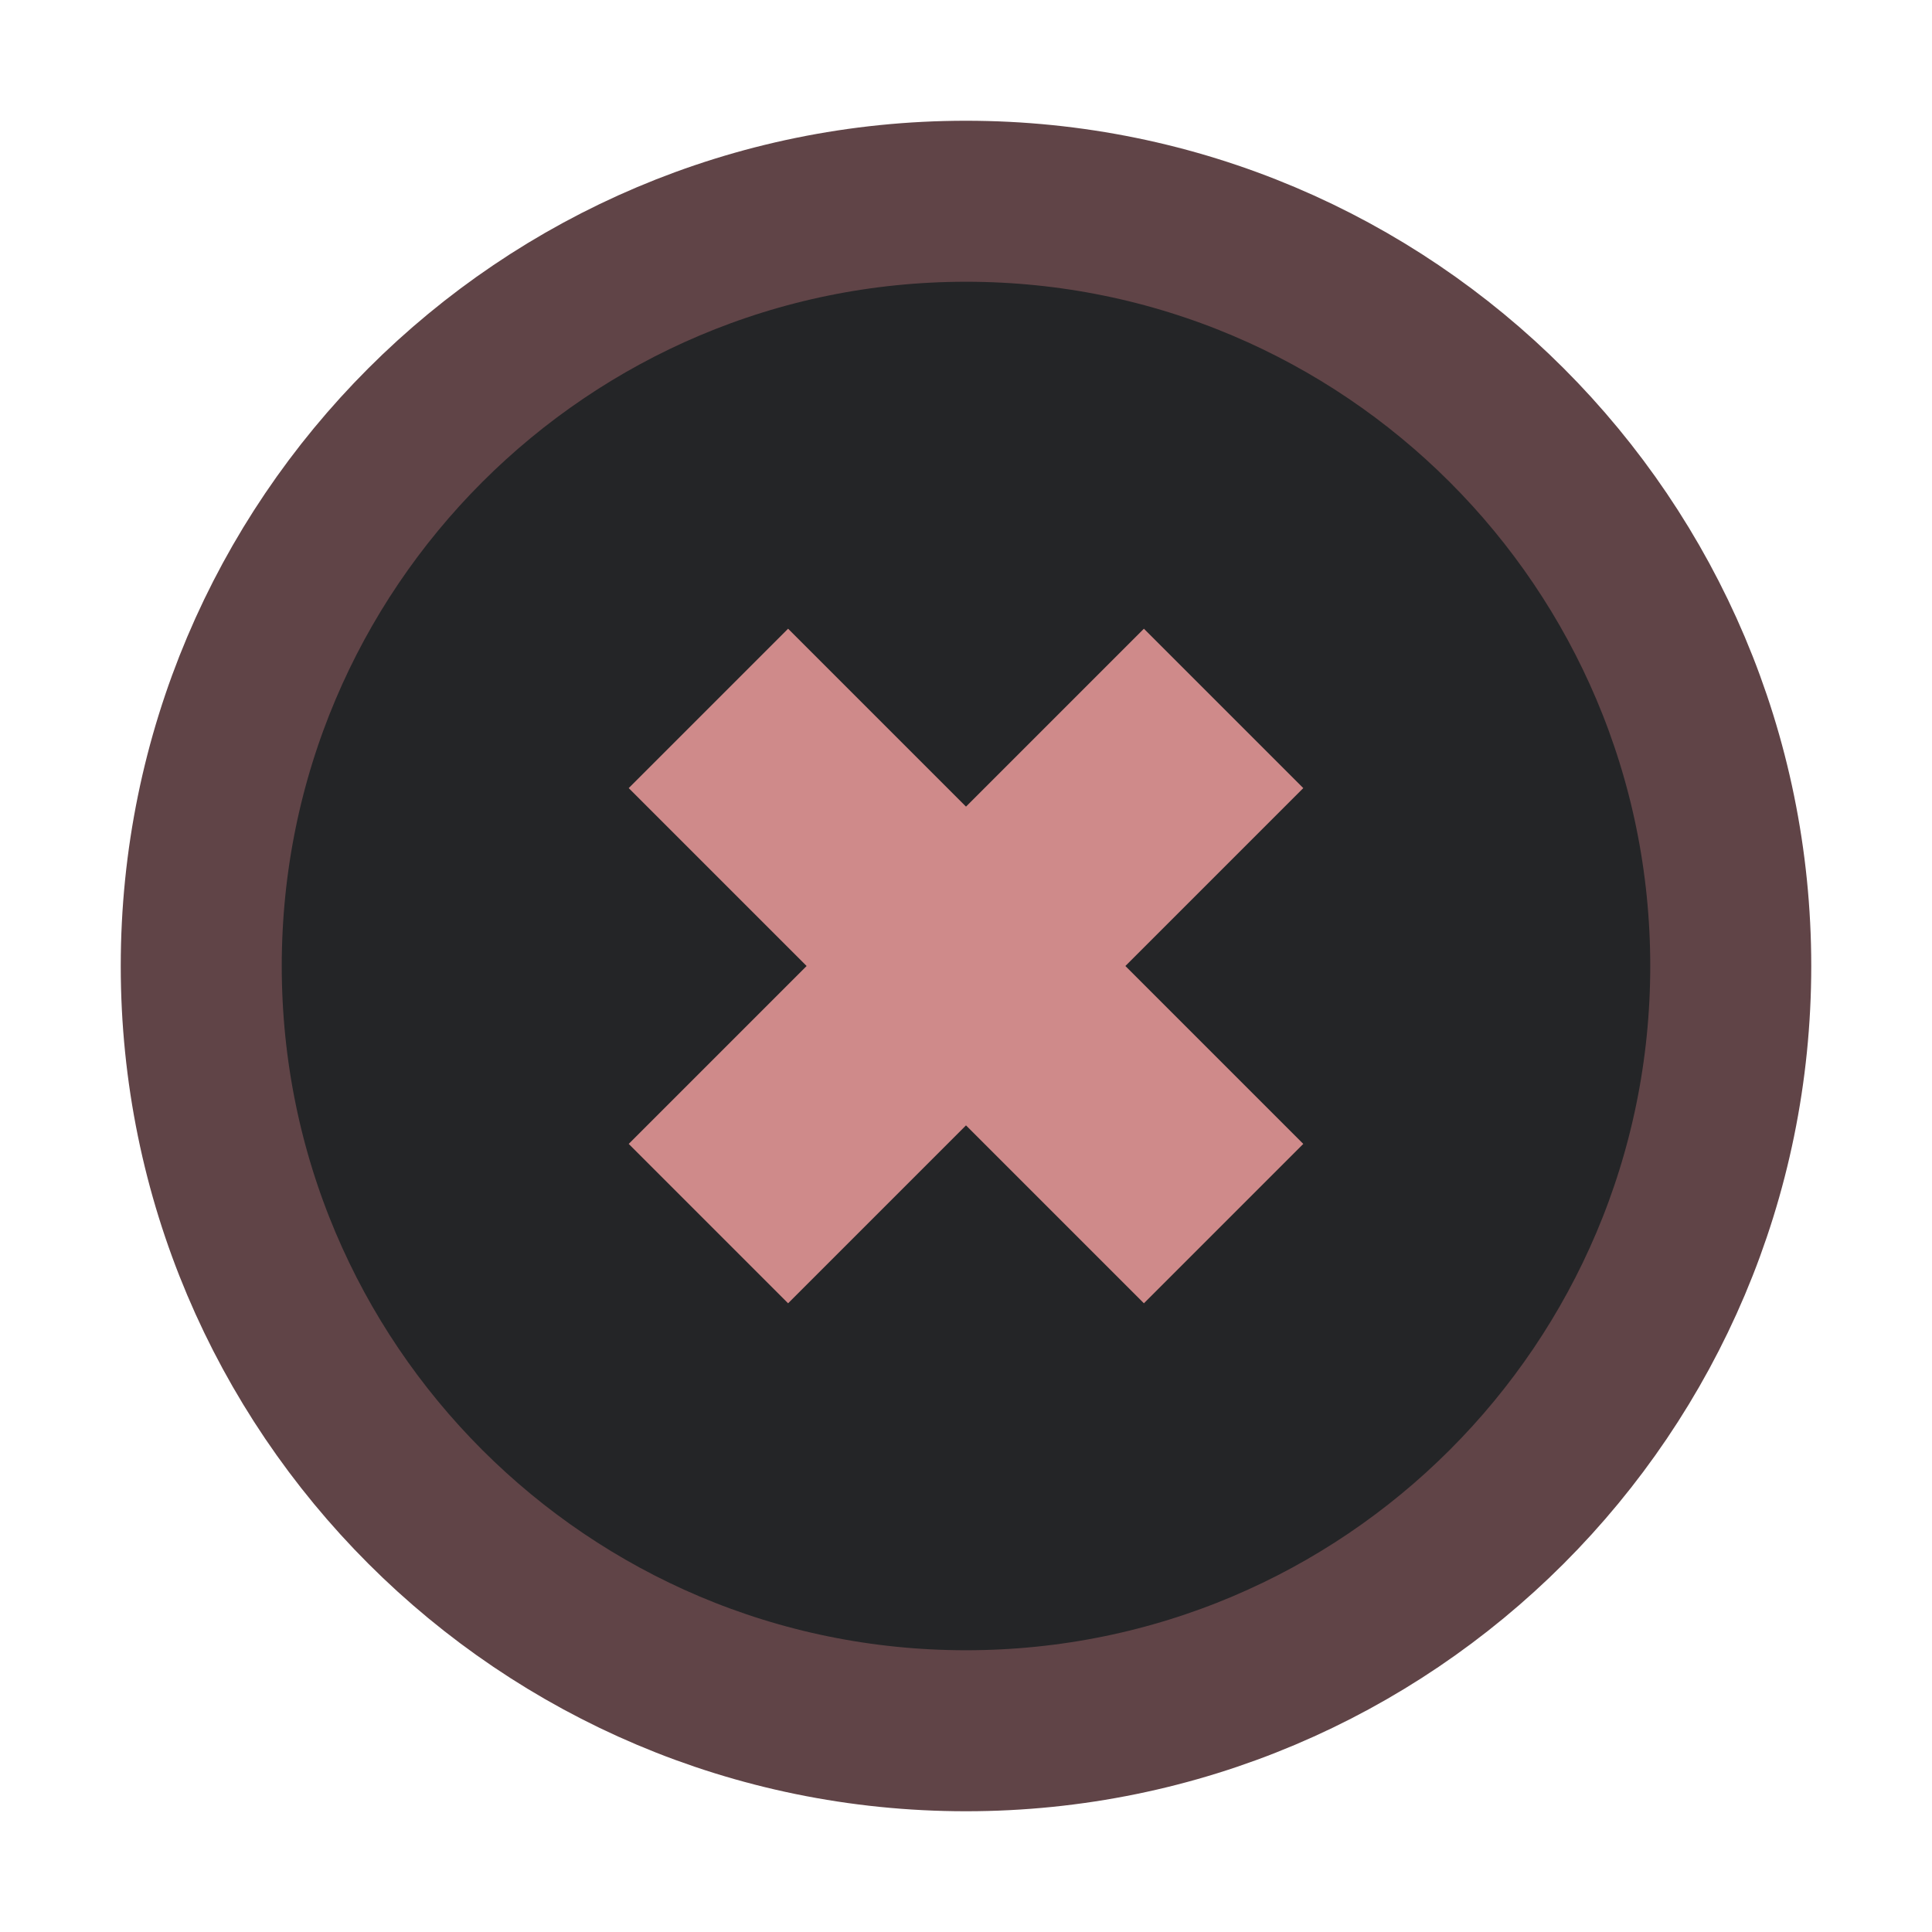
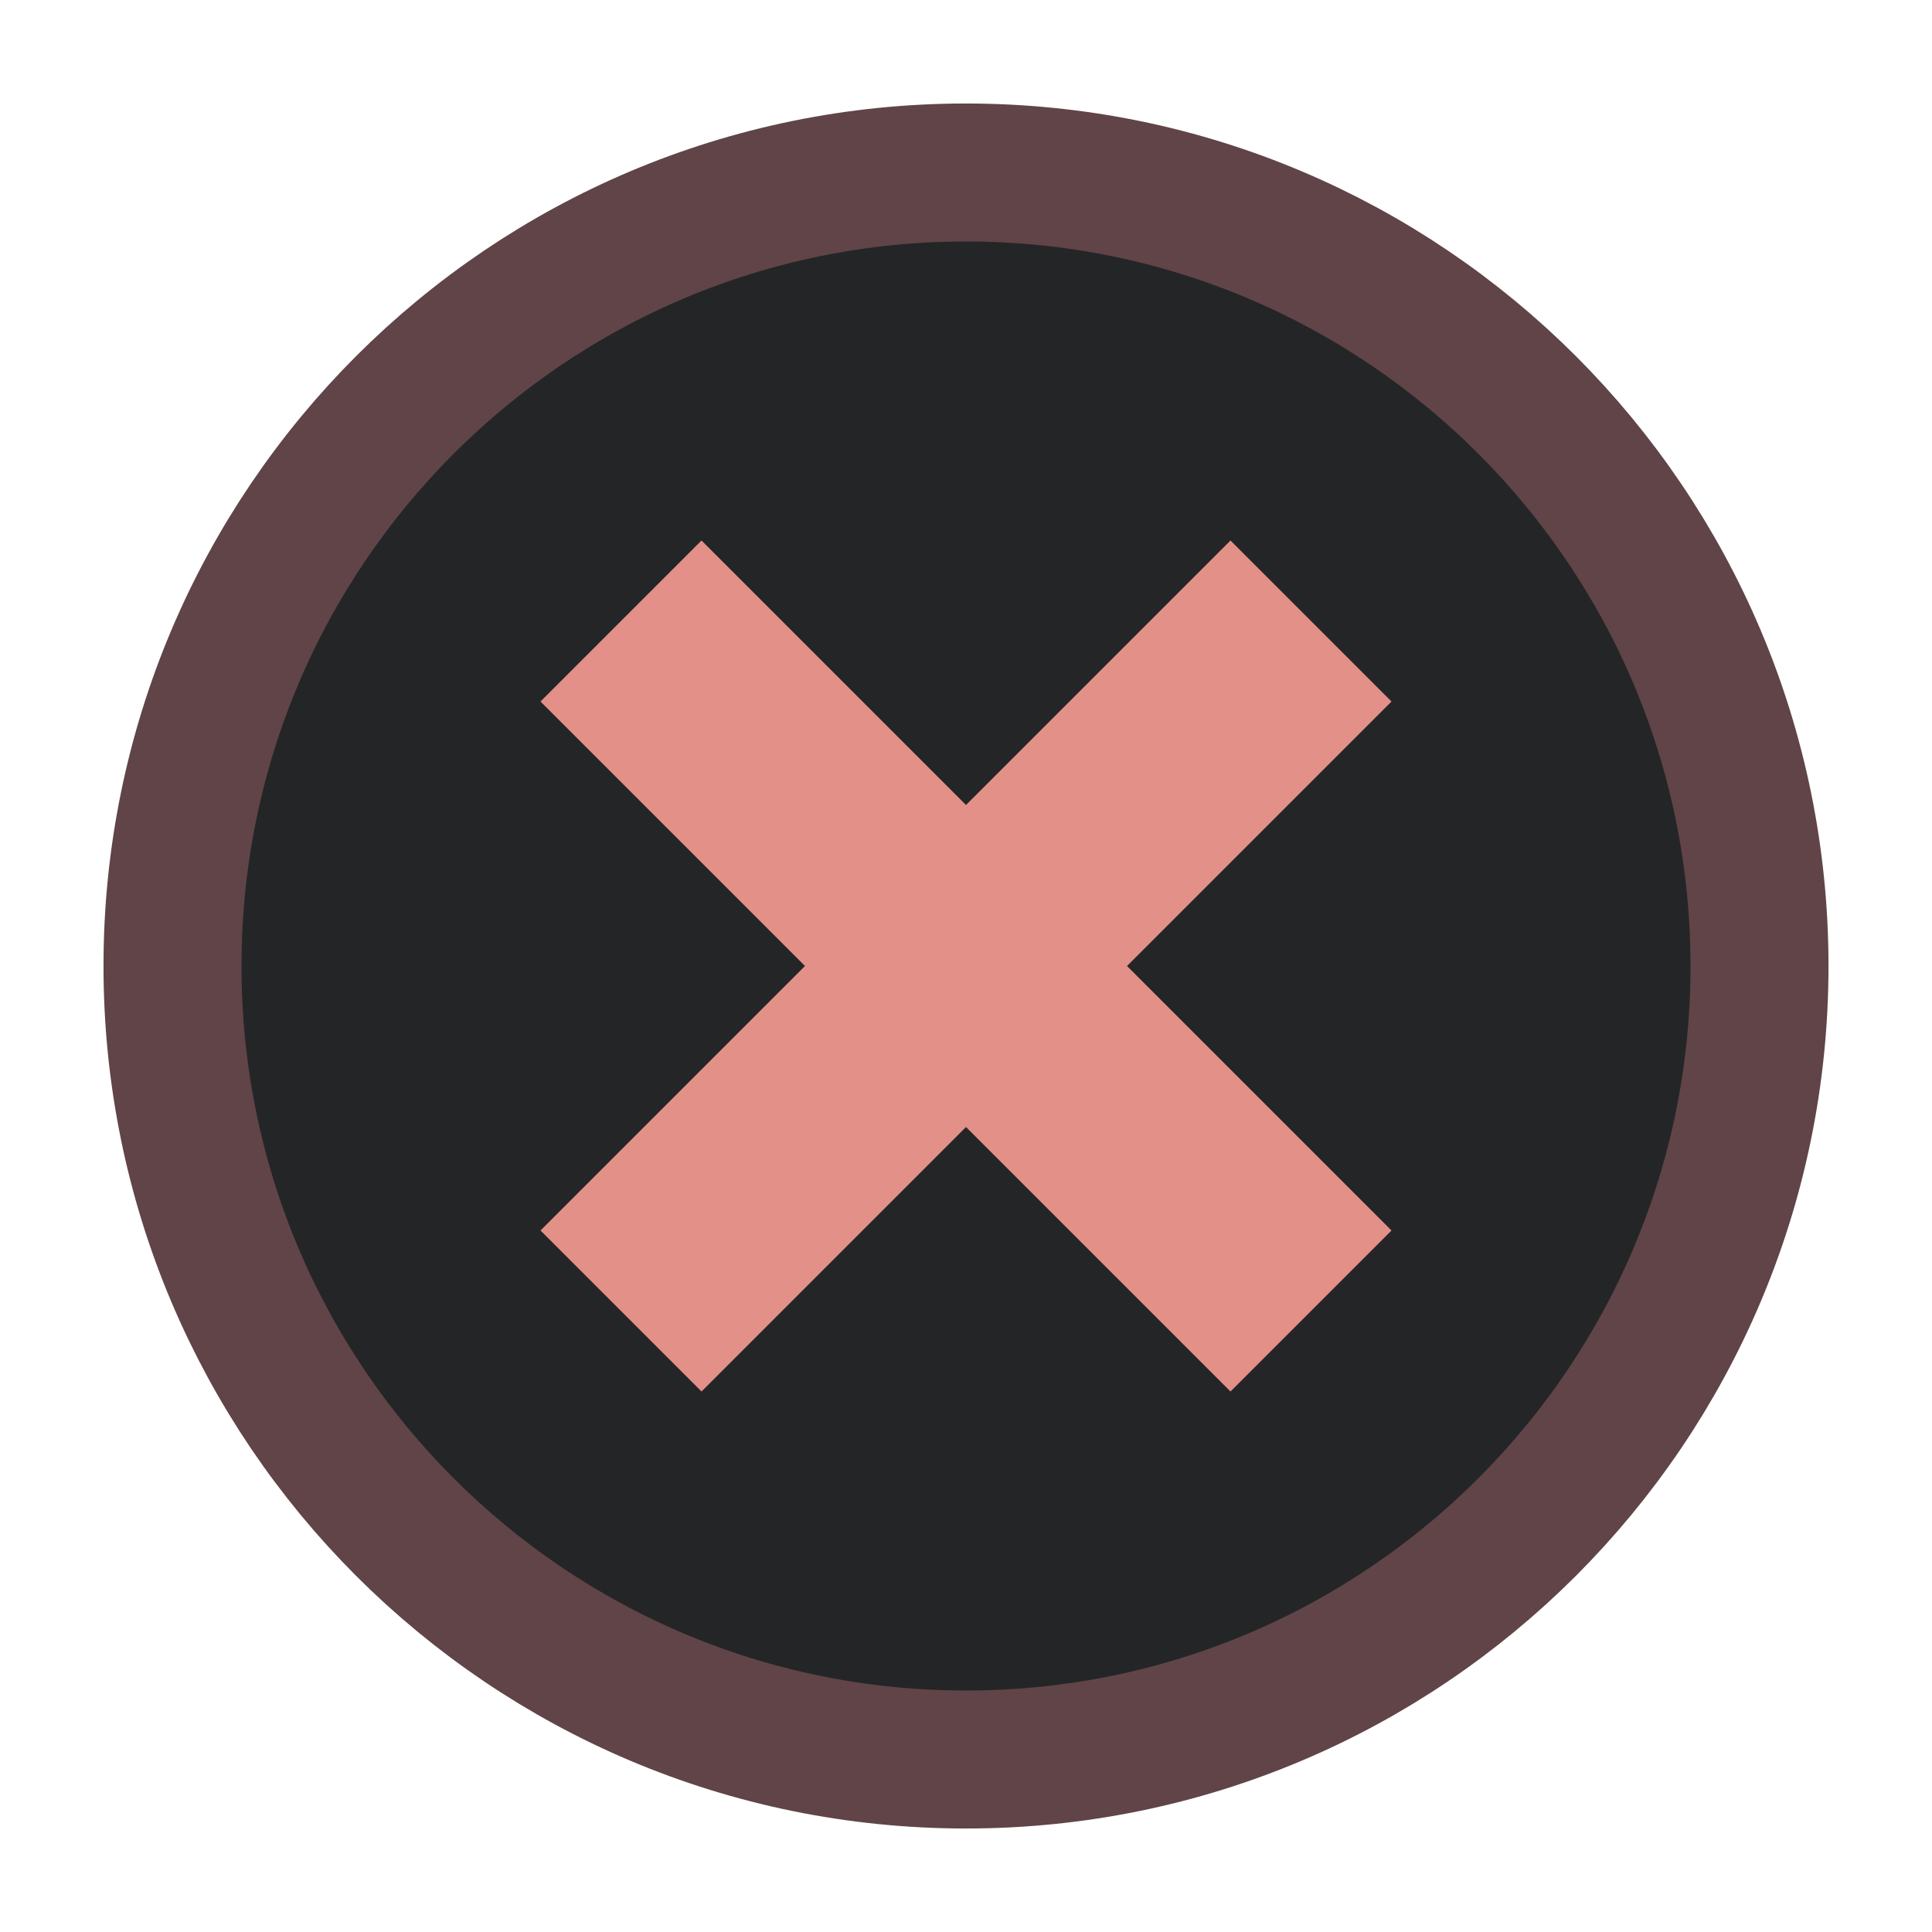
- <svg xmlns="http://www.w3.org/2000/svg" width="48" height="48" viewBox="0 0 12 12">
+ <svg xmlns="http://www.w3.org/2000/svg" width="56" height="56" viewBox="0 0 14 14">
  <g transform="translate(0 0)">
-     <circle cx="6" cy="6" r="4.75" fill="#242527" stroke="#604447" stroke-width="1" />
-     <path d="M4.4 4.4l3.2 3.2m0-3.2L4.4 7.6" fill="none" stroke="#cf8a8a" stroke-width="1.4" stroke-linecap="butt" stroke-linejoin="miter" />
+     <circle cx="7" cy="7" r="5.75" fill="#242527" stroke="#604447" stroke-width="1" />
+     <path d="M4.5 4.5l5 5m0-5l-5 5" fill="none" stroke="#e39089" stroke-width="1.65" stroke-linecap="butt" stroke-linejoin="miter" />
  </g>
</svg>
